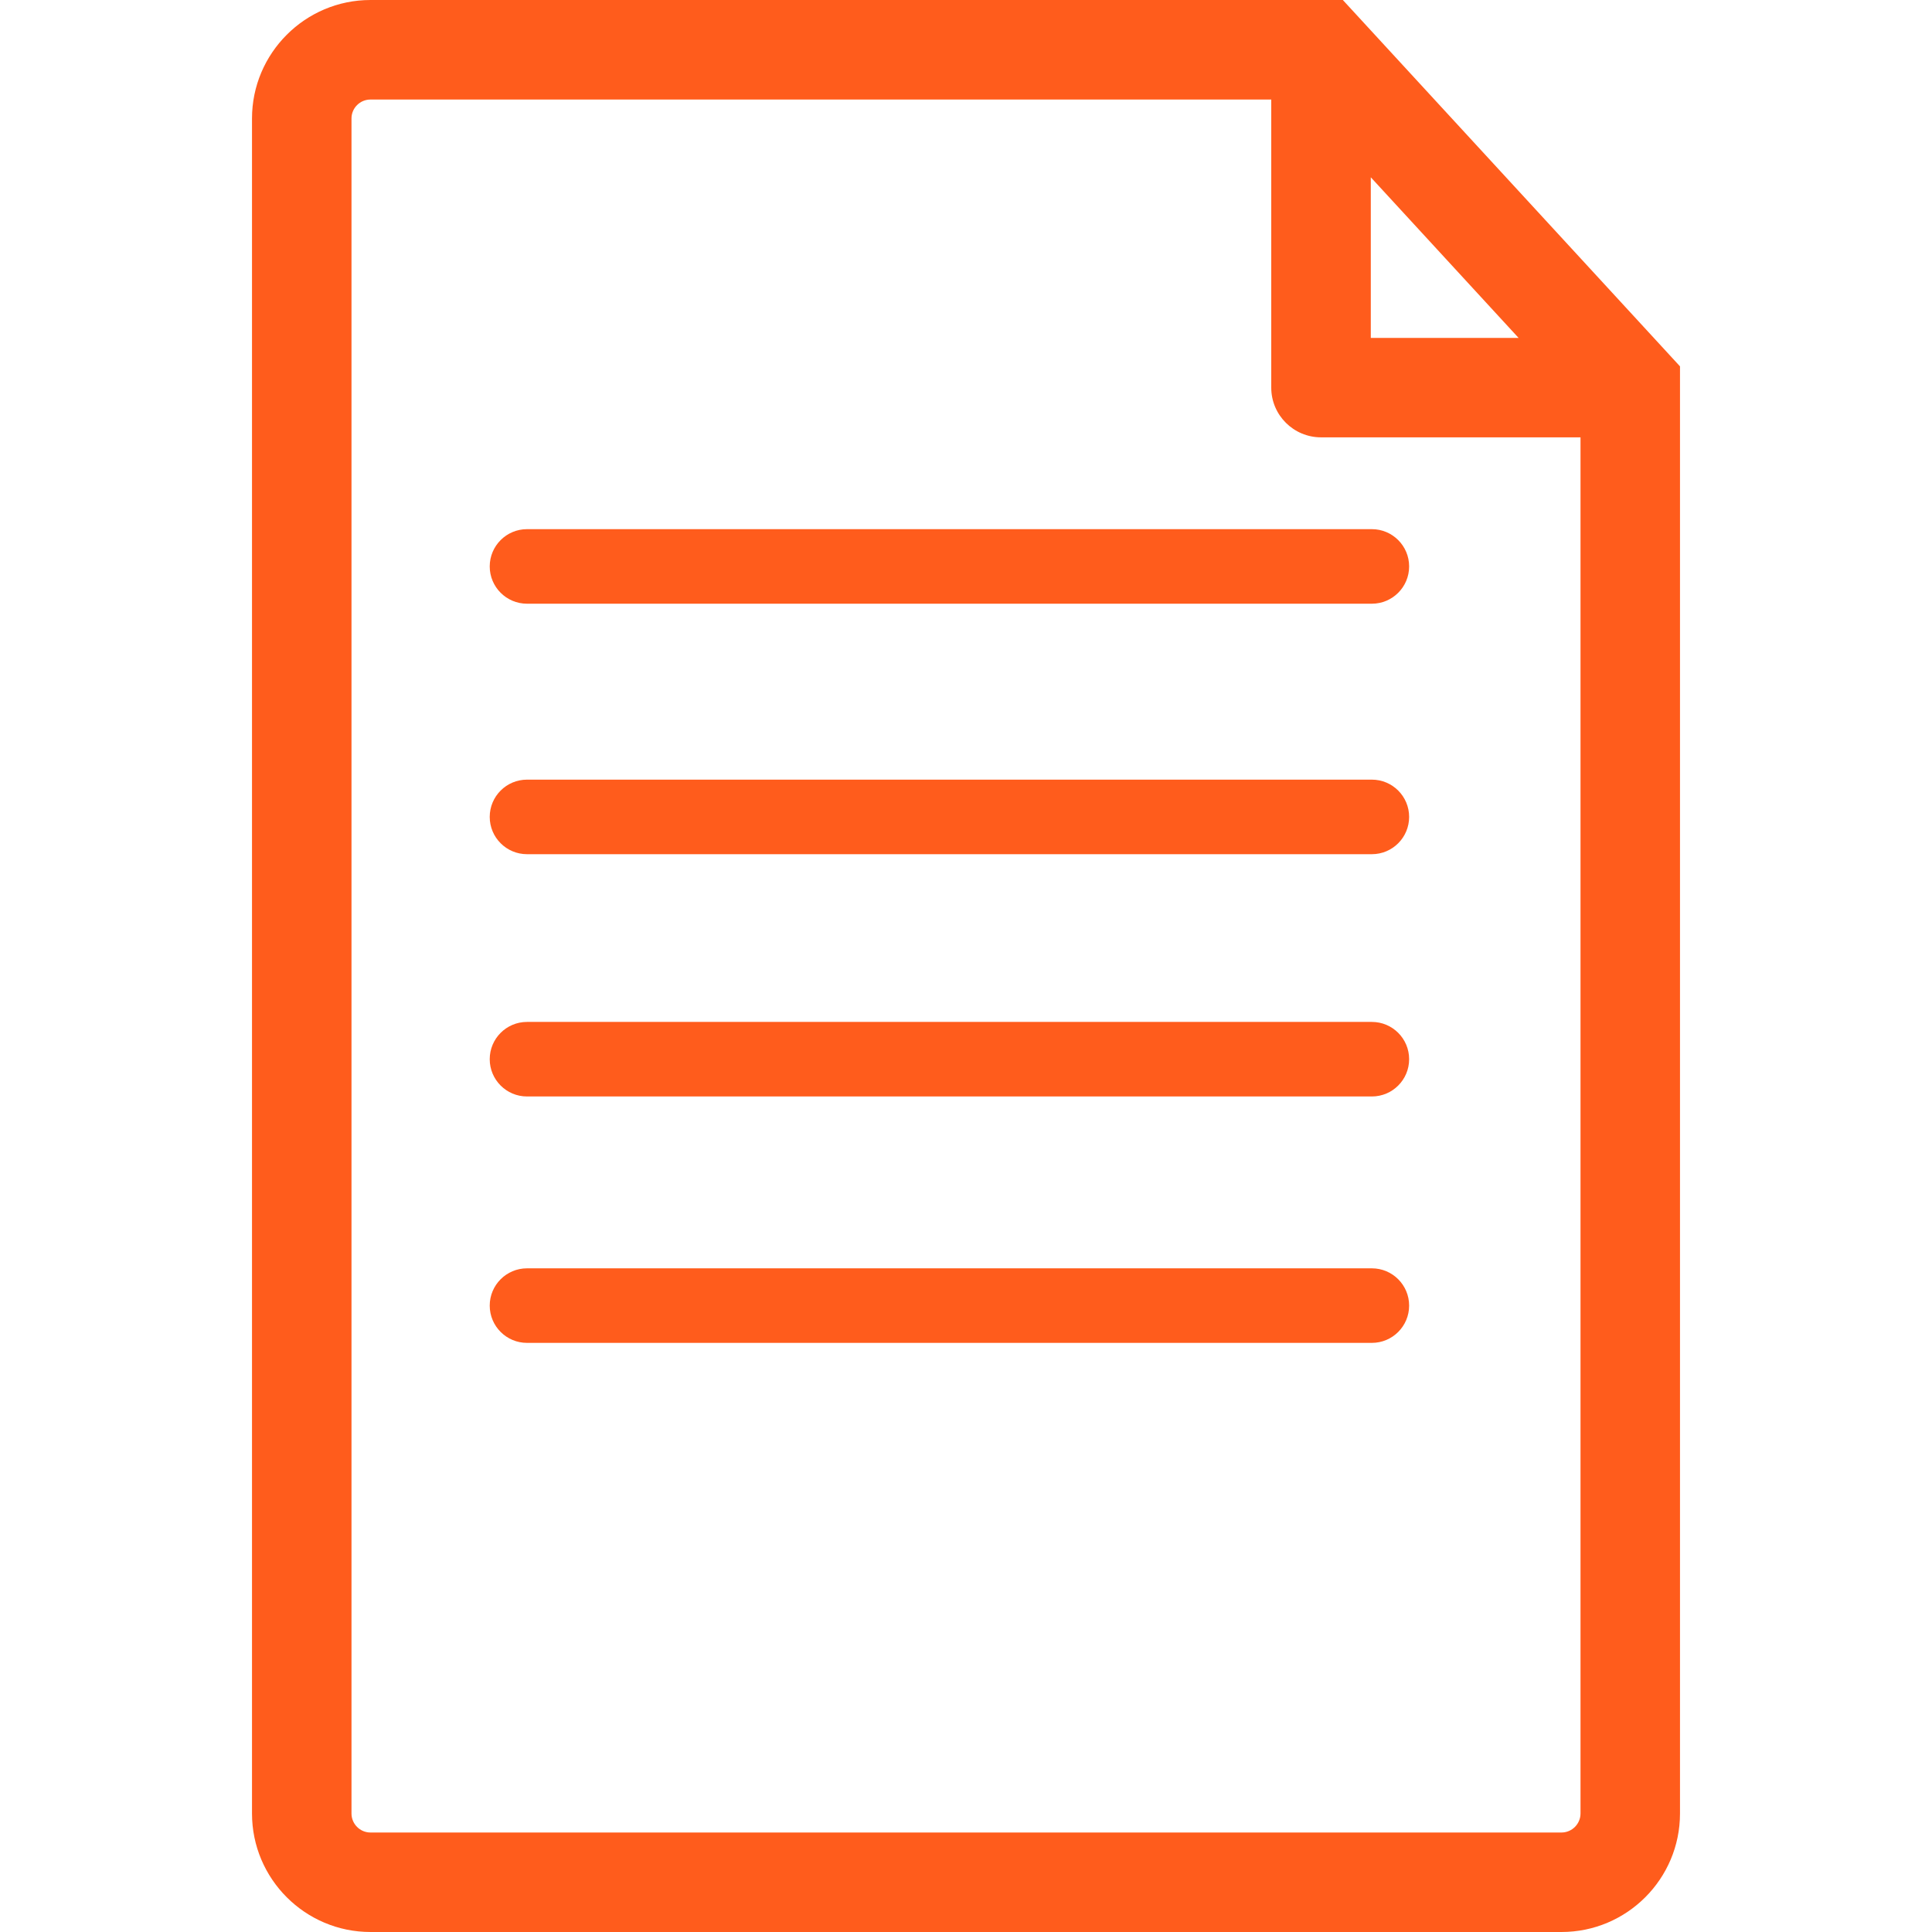
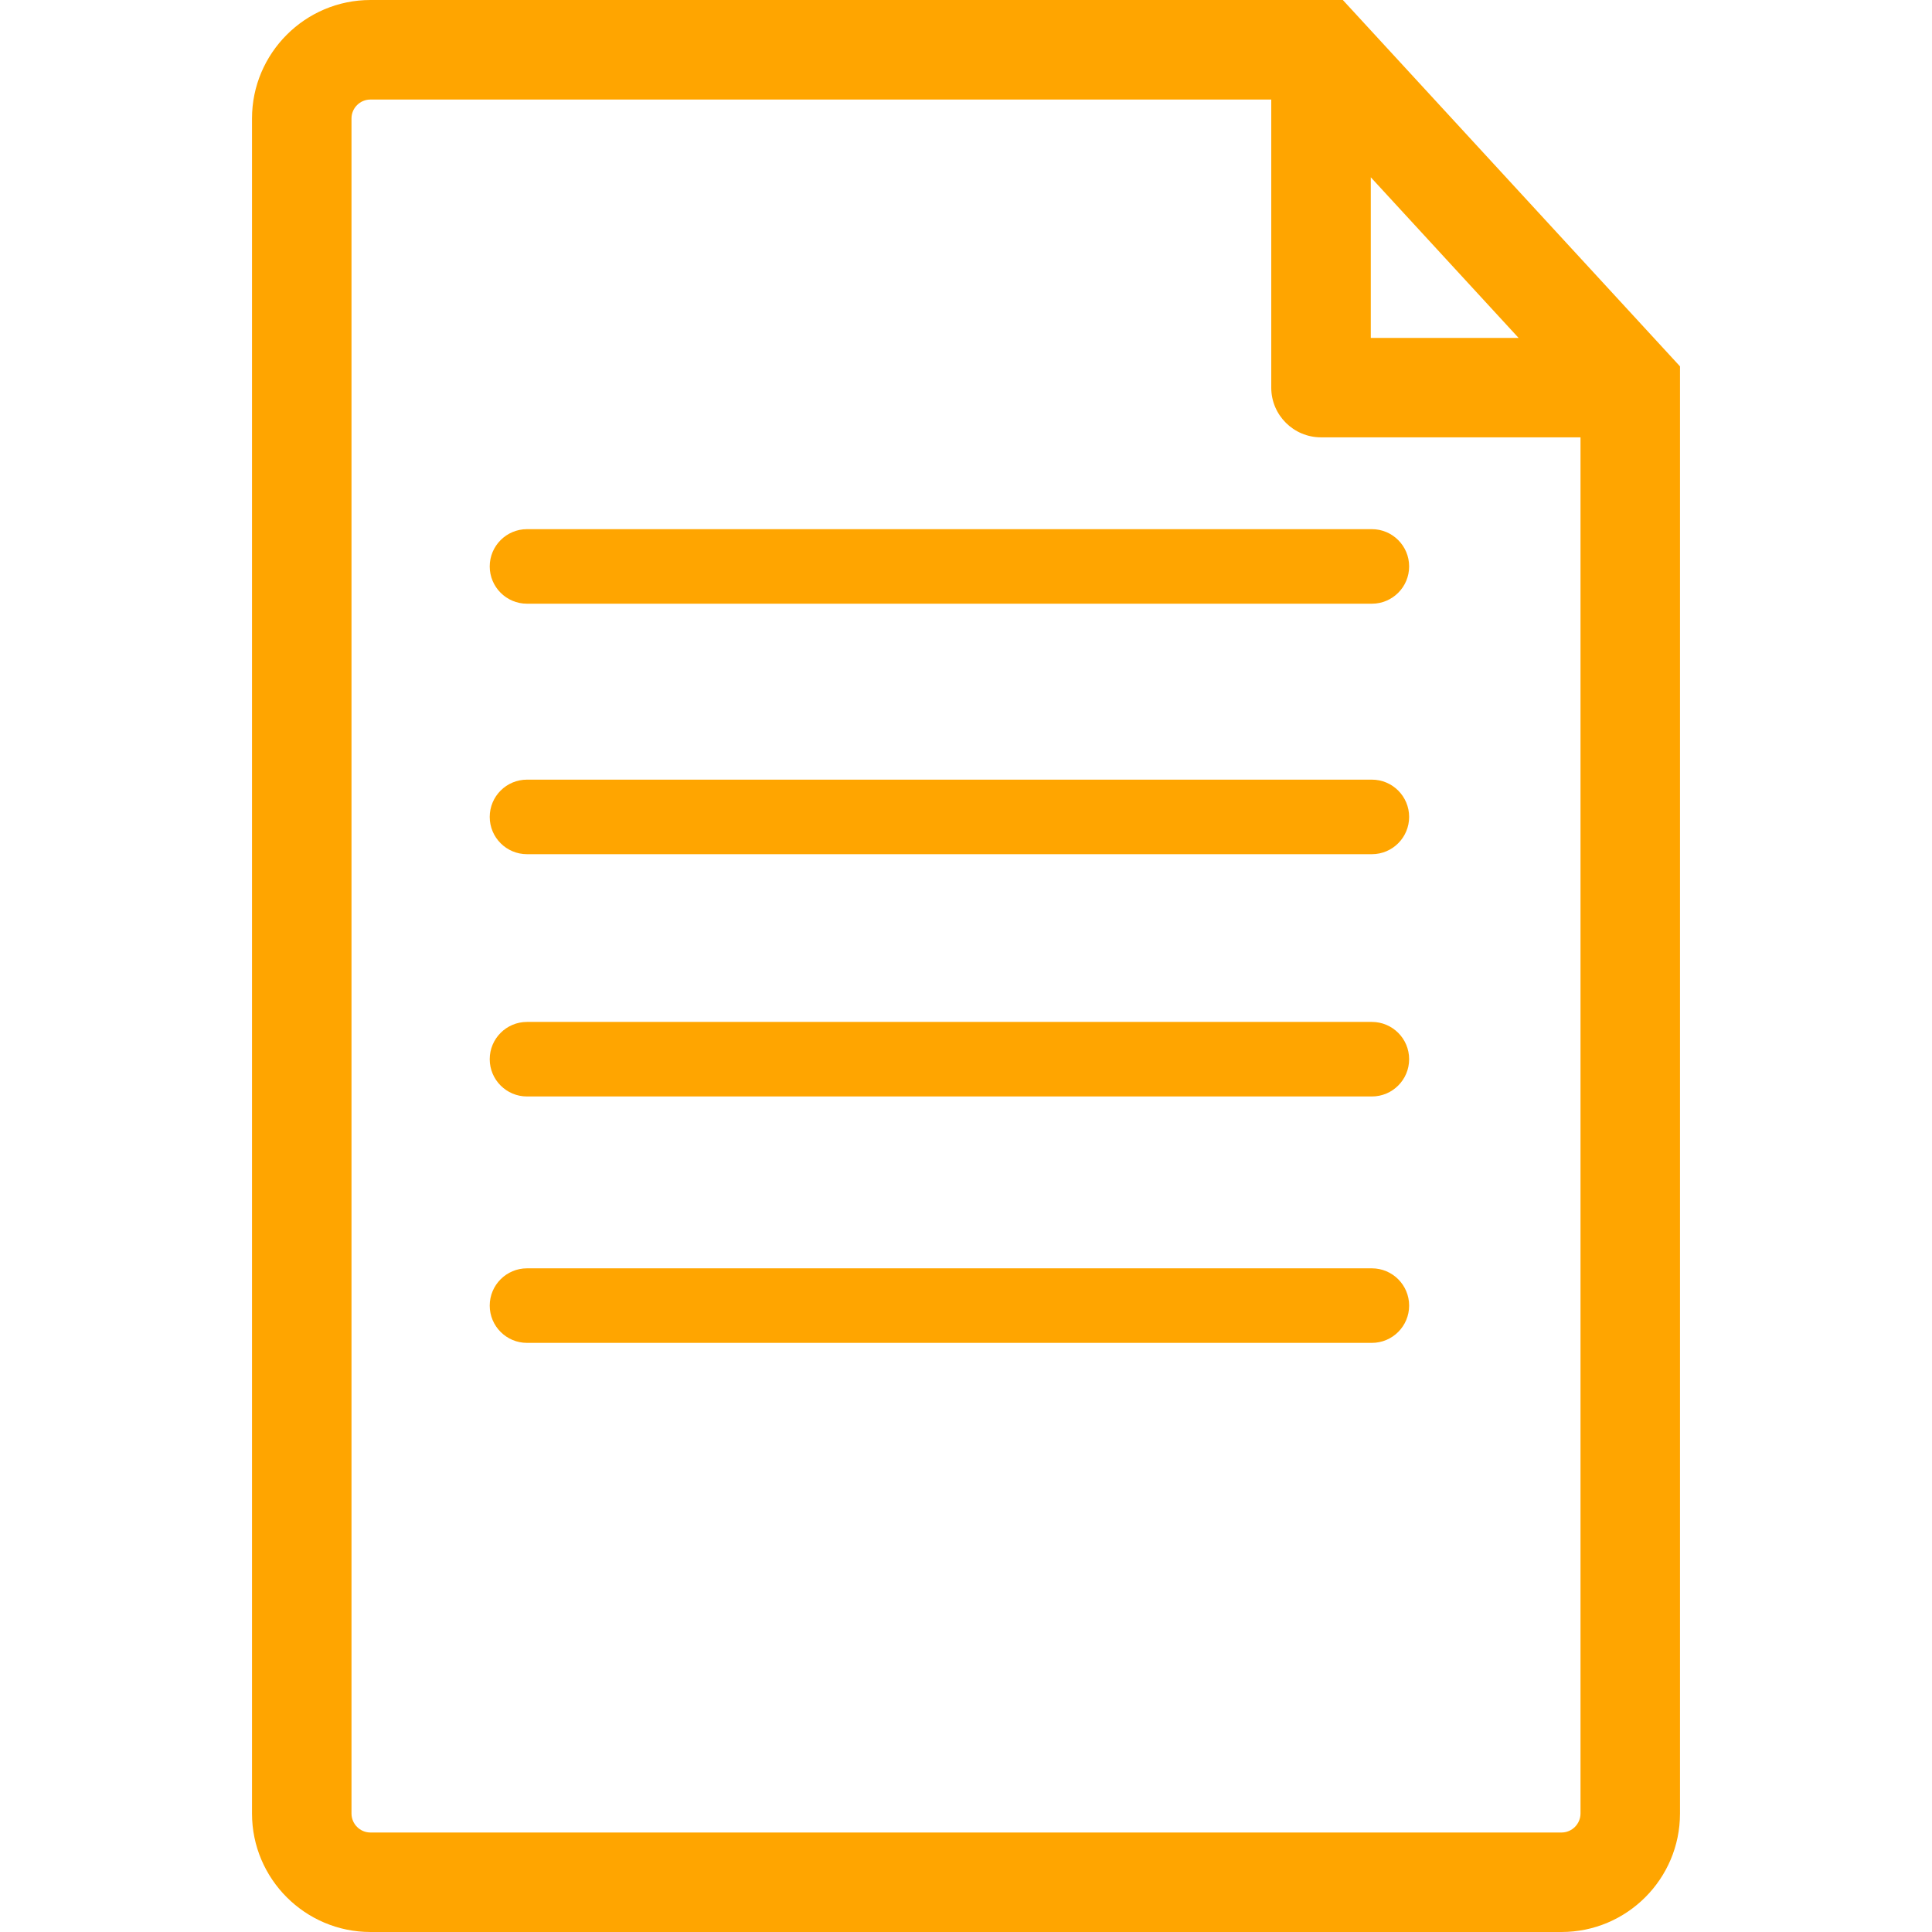
- <svg xmlns="http://www.w3.org/2000/svg" version="1.1" id="Capa_1" x="0px" y="0px" width="512px" height="512px" viewBox="0 0 470.586 470.586" style="enable-background:new 0 0 470.586 470.586;" xml:space="preserve">
+ <svg xmlns="http://www.w3.org/2000/svg" version="1.1" id="Capa_1" x="0px" y="0px" width="512px" height="512px" viewBox="0 0 470.586 470.586" style="enable-background:new 0 0 470.586 470.586;" xml:space="preserve" class="">
  <g>
-     <path d="M327.081,0H90.234C74.331,0,61.381,12.959,61.381,28.859v412.863c0,15.924,12.95,28.863,28.853,28.863H380.35   c15.917,0,28.855-12.939,28.855-28.863V89.234L327.081,0z M333.891,43.184l35.996,39.121h-35.996V43.184z M384.972,441.723   c0,2.542-2.081,4.629-4.635,4.629H90.234c-2.55,0-4.619-2.087-4.619-4.629V28.859c0-2.548,2.069-4.613,4.619-4.613h219.411v70.181   c0,6.682,5.443,12.099,12.129,12.099h63.198V441.723z M128.364,128.89H334.15c5.013,0,9.079,4.066,9.079,9.079   c0,5.013-4.066,9.079-9.079,9.079H128.364c-5.012,0-9.079-4.066-9.079-9.079C119.285,132.957,123.352,128.89,128.364,128.89z    M343.229,198.98c0,5.012-4.066,9.079-9.079,9.079H128.364c-5.012,0-9.079-4.066-9.079-9.079s4.067-9.079,9.079-9.079H334.15   C339.163,189.901,343.229,193.968,343.229,198.98z M343.229,257.993c0,5.013-4.066,9.079-9.079,9.079H128.364   c-5.012,0-9.079-4.066-9.079-9.079s4.067-9.079,9.079-9.079H334.15C339.163,248.914,343.229,252.98,343.229,257.993z    M343.229,318.011c0,5.013-4.066,9.079-9.079,9.079H128.364c-5.012,0-9.079-4.066-9.079-9.079s4.067-9.079,9.079-9.079H334.15   C339.163,308.932,343.229,312.998,343.229,318.011z" fill="#ff5c1c" />
+     <g>
+       <path d="M327.081,0H90.234C74.331,0,61.381,12.959,61.381,28.859v412.863c0,15.924,12.95,28.863,28.853,28.863H380.35   c15.917,0,28.855-12.939,28.855-28.863V89.234L327.081,0z M333.891,43.184l35.996,39.121h-35.996V43.184z M384.972,441.723   c0,2.542-2.081,4.629-4.635,4.629H90.234c-2.55,0-4.619-2.087-4.619-4.629V28.859c0-2.548,2.069-4.613,4.619-4.613h219.411v70.181   c0,6.682,5.443,12.099,12.129,12.099h63.198V441.723z M128.364,128.89H334.15c5.013,0,9.079,4.066,9.079,9.079   c0,5.013-4.066,9.079-9.079,9.079H128.364c-5.012,0-9.079-4.066-9.079-9.079C119.285,132.957,123.352,128.89,128.364,128.89z    M343.229,198.98c0,5.012-4.066,9.079-9.079,9.079H128.364c-5.012,0-9.079-4.066-9.079-9.079s4.067-9.079,9.079-9.079H334.15   C339.163,189.901,343.229,193.968,343.229,198.98z M343.229,257.993c0,5.013-4.066,9.079-9.079,9.079H128.364   c-5.012,0-9.079-4.066-9.079-9.079s4.067-9.079,9.079-9.079H334.15C339.163,248.914,343.229,252.98,343.229,257.993z    M343.229,318.011c0,5.013-4.066,9.079-9.079,9.079H128.364c-5.012,0-9.079-4.066-9.079-9.079s4.067-9.079,9.079-9.079H334.15   C339.163,308.932,343.229,312.998,343.229,318.011z" data-original="#000000" class="active-path" data-old_color="#ffa500" fill="#ffa500" />
+     </g>
  </g>
-   <g>
- </g>
-   <g>
- </g>
-   <g>
- </g>
-   <g>
- </g>
-   <g>
- </g>
-   <g>
- </g>
-   <g>
- </g>
-   <g>
- </g>
-   <g>
- </g>
-   <g>
- </g>
-   <g>
- </g>
-   <g>
- </g>
-   <g>
- </g>
-   <g>
- </g>
-   <g>
- </g>
</svg>
